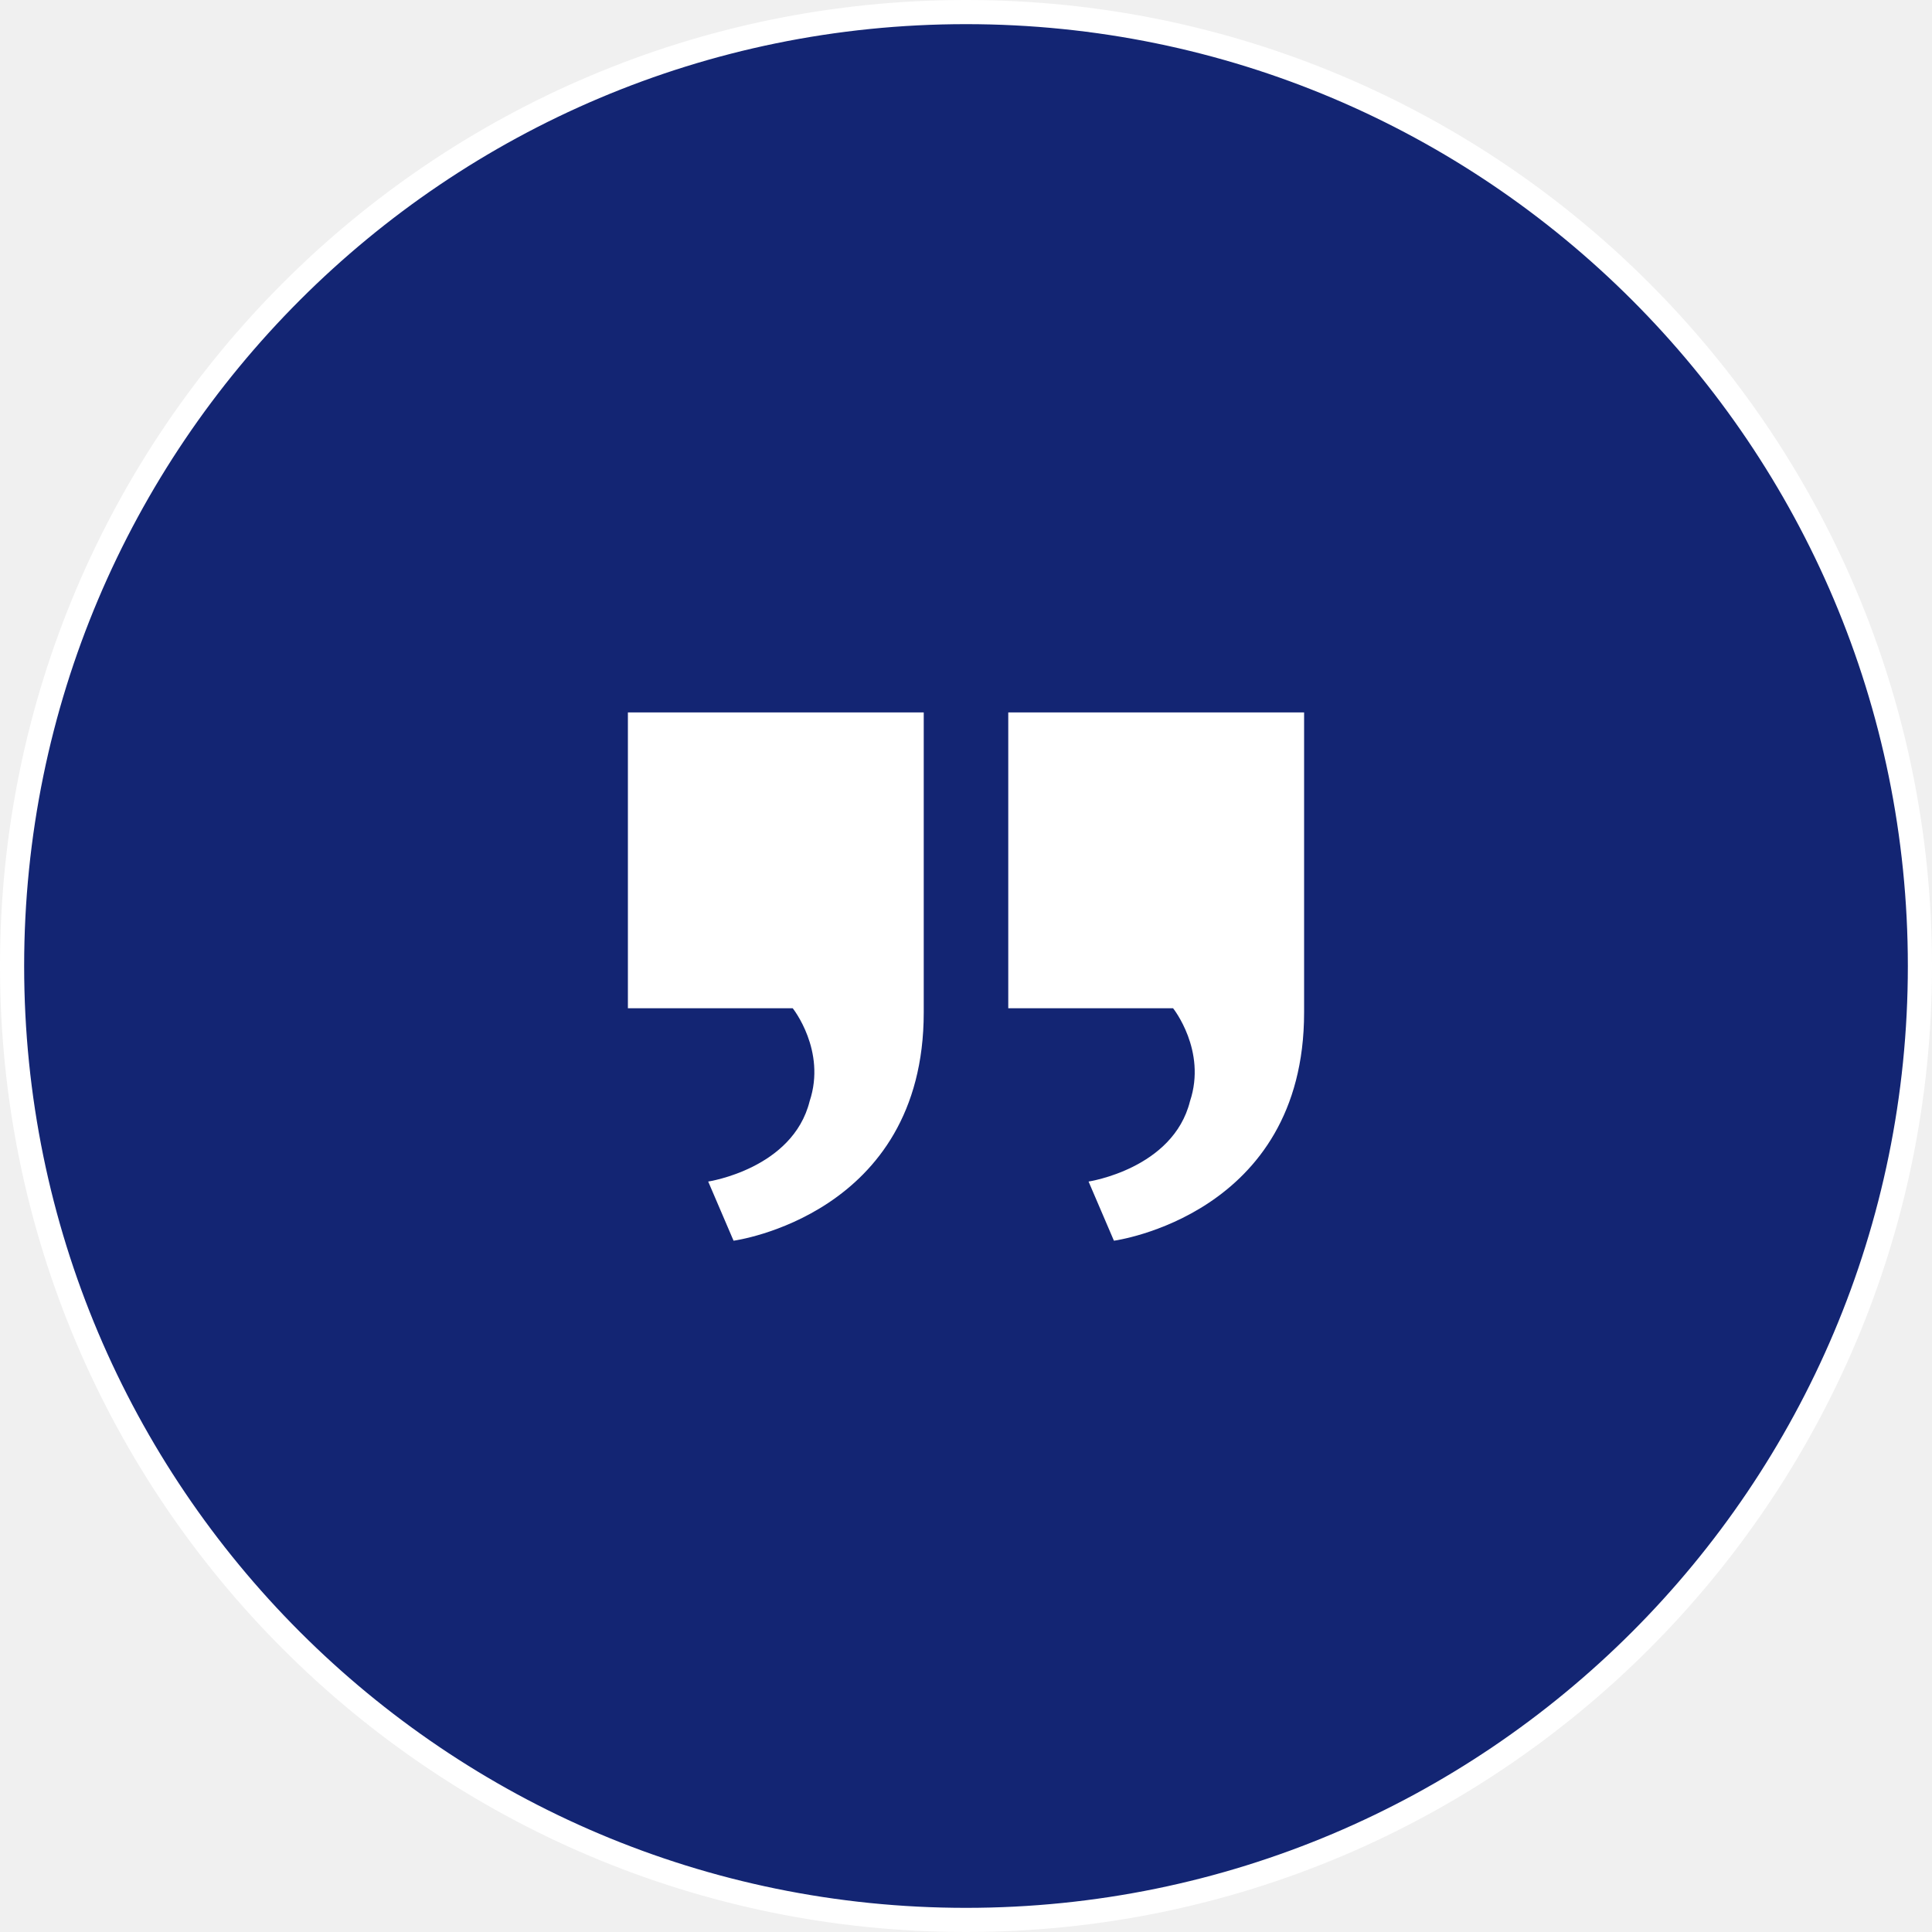
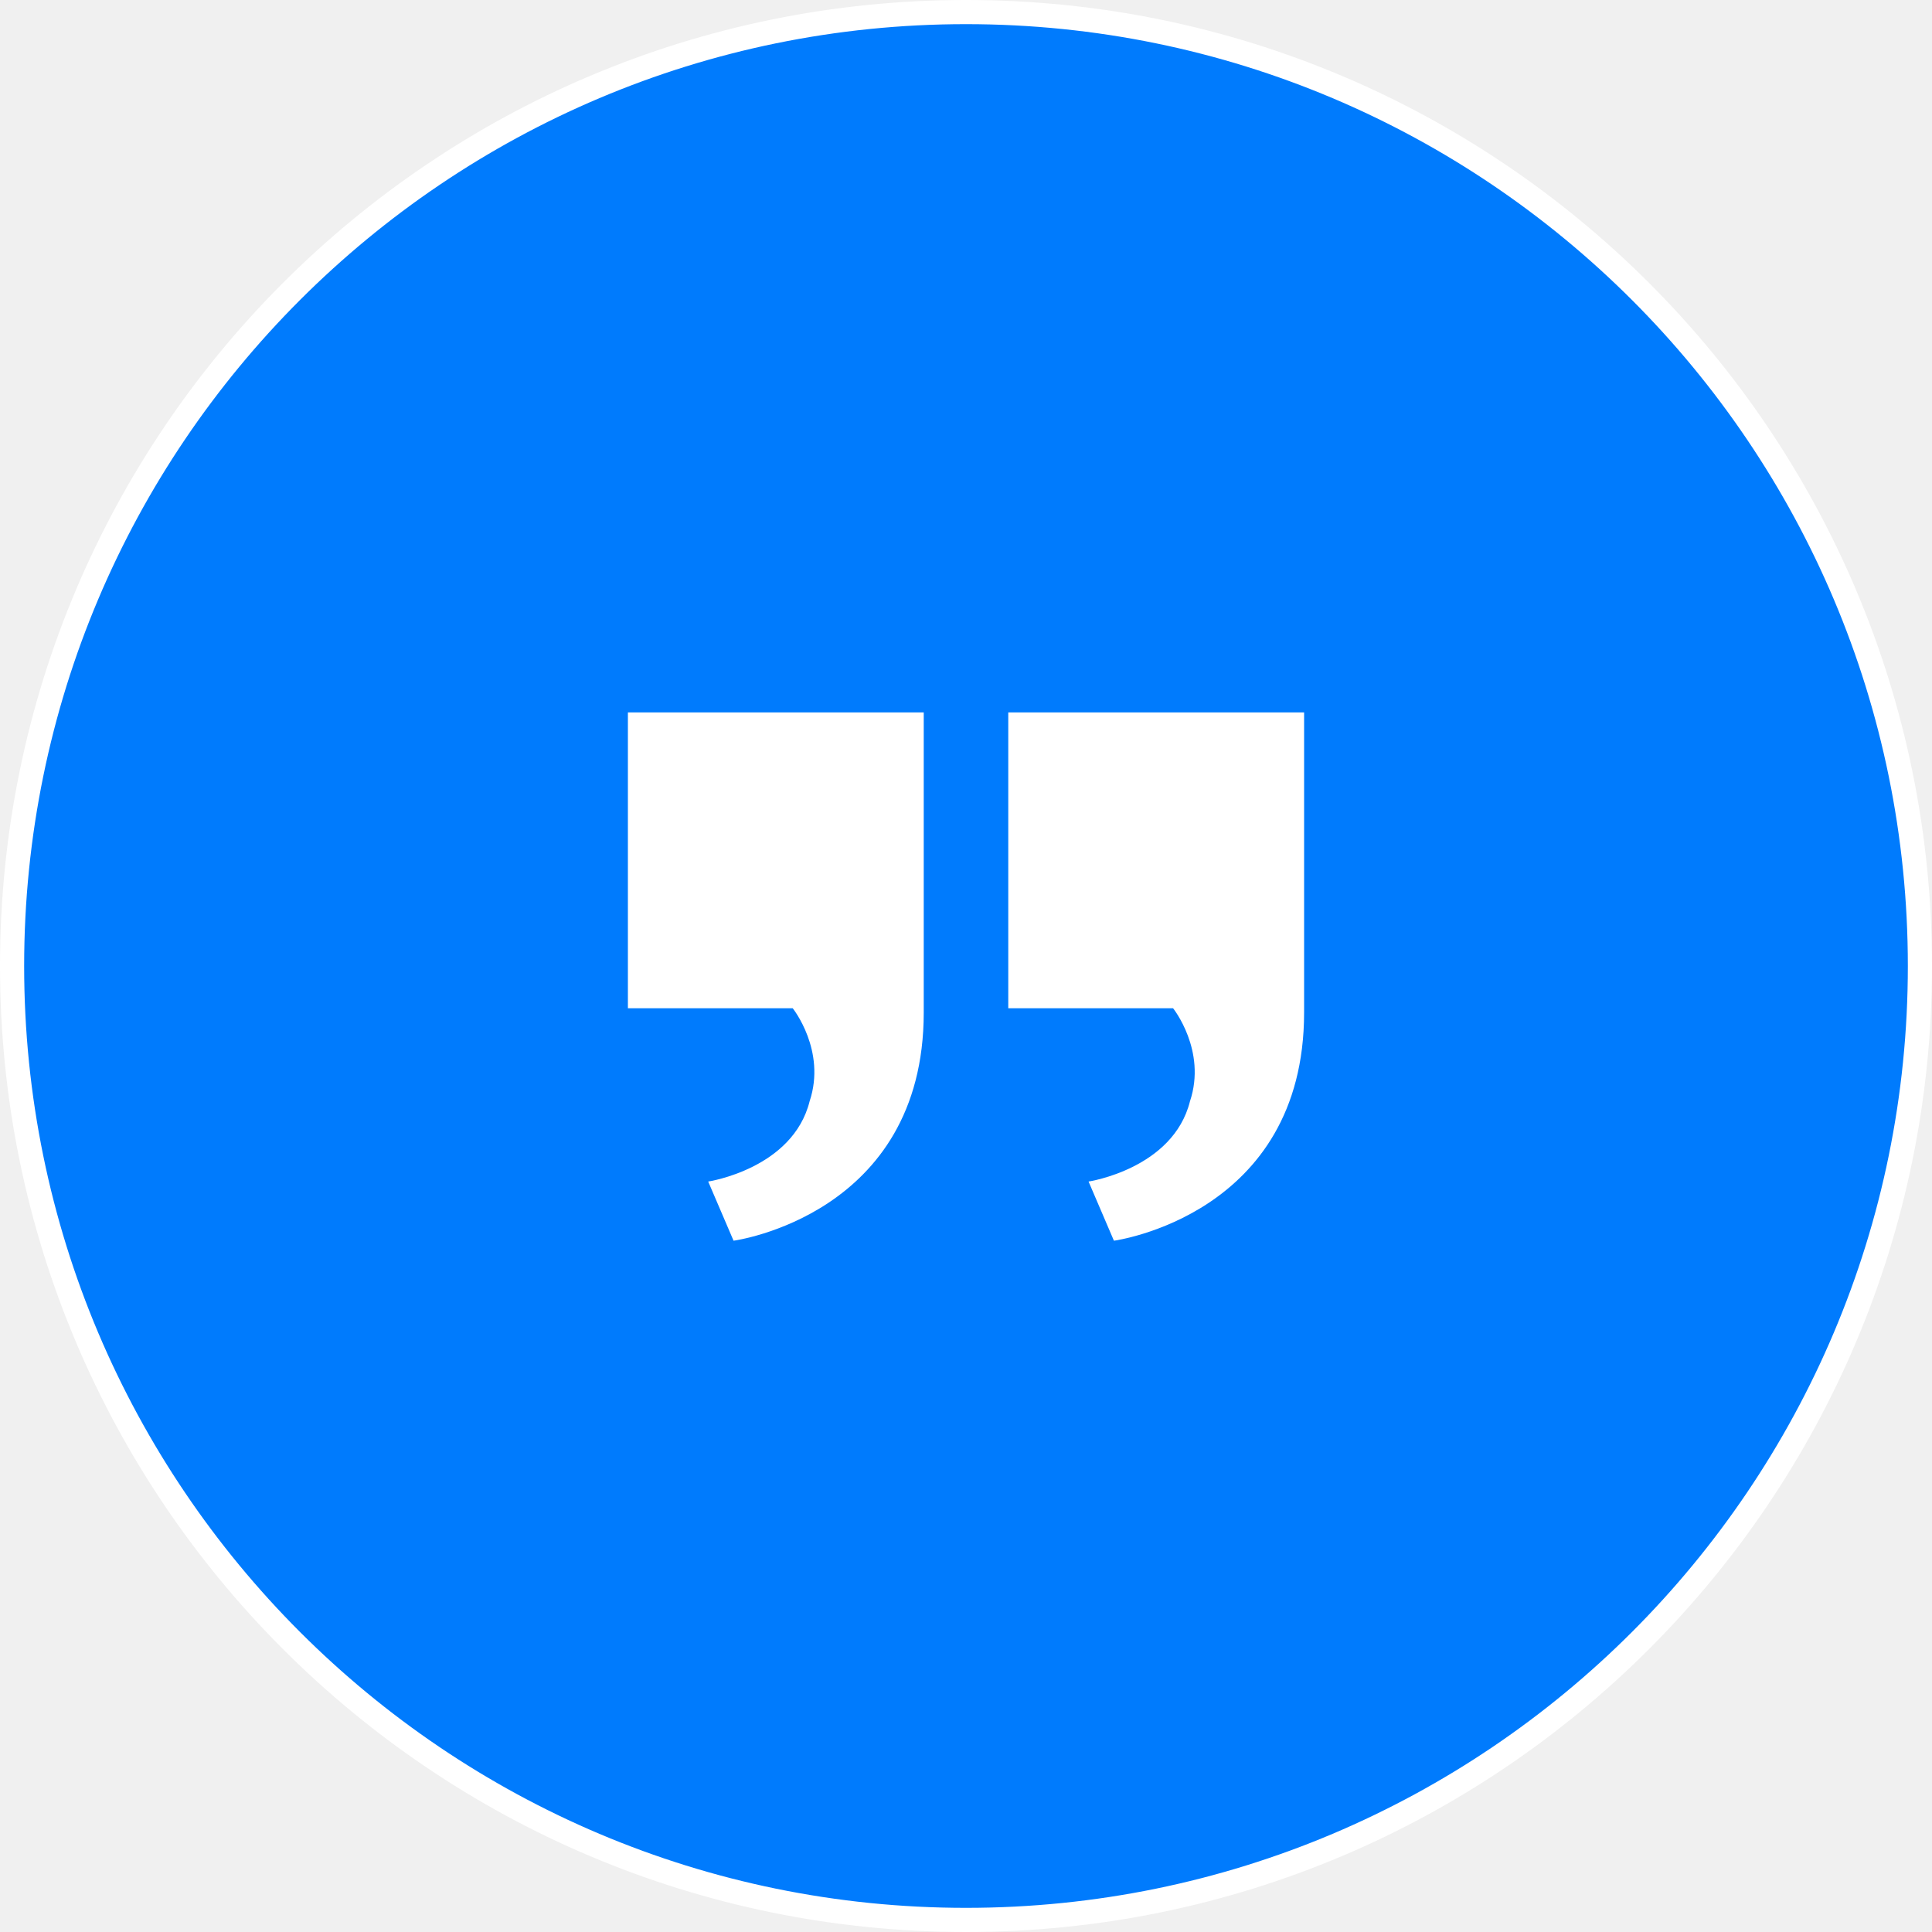
<svg xmlns="http://www.w3.org/2000/svg" width="80" height="80" viewBox="0 0 80 80" fill="none">
-   <circle cx="40" cy="40" r="39.5" transform="rotate(180 40 40)" fill="#132573" stroke="white" />
+   <circle cx="40" cy="40" r="39.5" transform="rotate(180 40 40)" fill="#007BFD" stroke="white" />
  <path d="M41.75 41.75V29.5H54V41.925C54 50.325 46.125 51.375 46.125 51.375L45.075 48.925C45.075 48.925 48.575 48.4 49.275 45.6C49.975 43.5 48.575 41.75 48.575 41.75H41.75Z" fill="white" />
  <path d="M26 41.75V29.5H38.25V41.925C38.25 50.325 30.375 51.375 30.375 51.375L29.325 48.925C29.325 48.925 32.825 48.4 33.525 45.6C34.225 43.5 32.825 41.75 32.825 41.75H26Z" fill="white" />
</svg>
